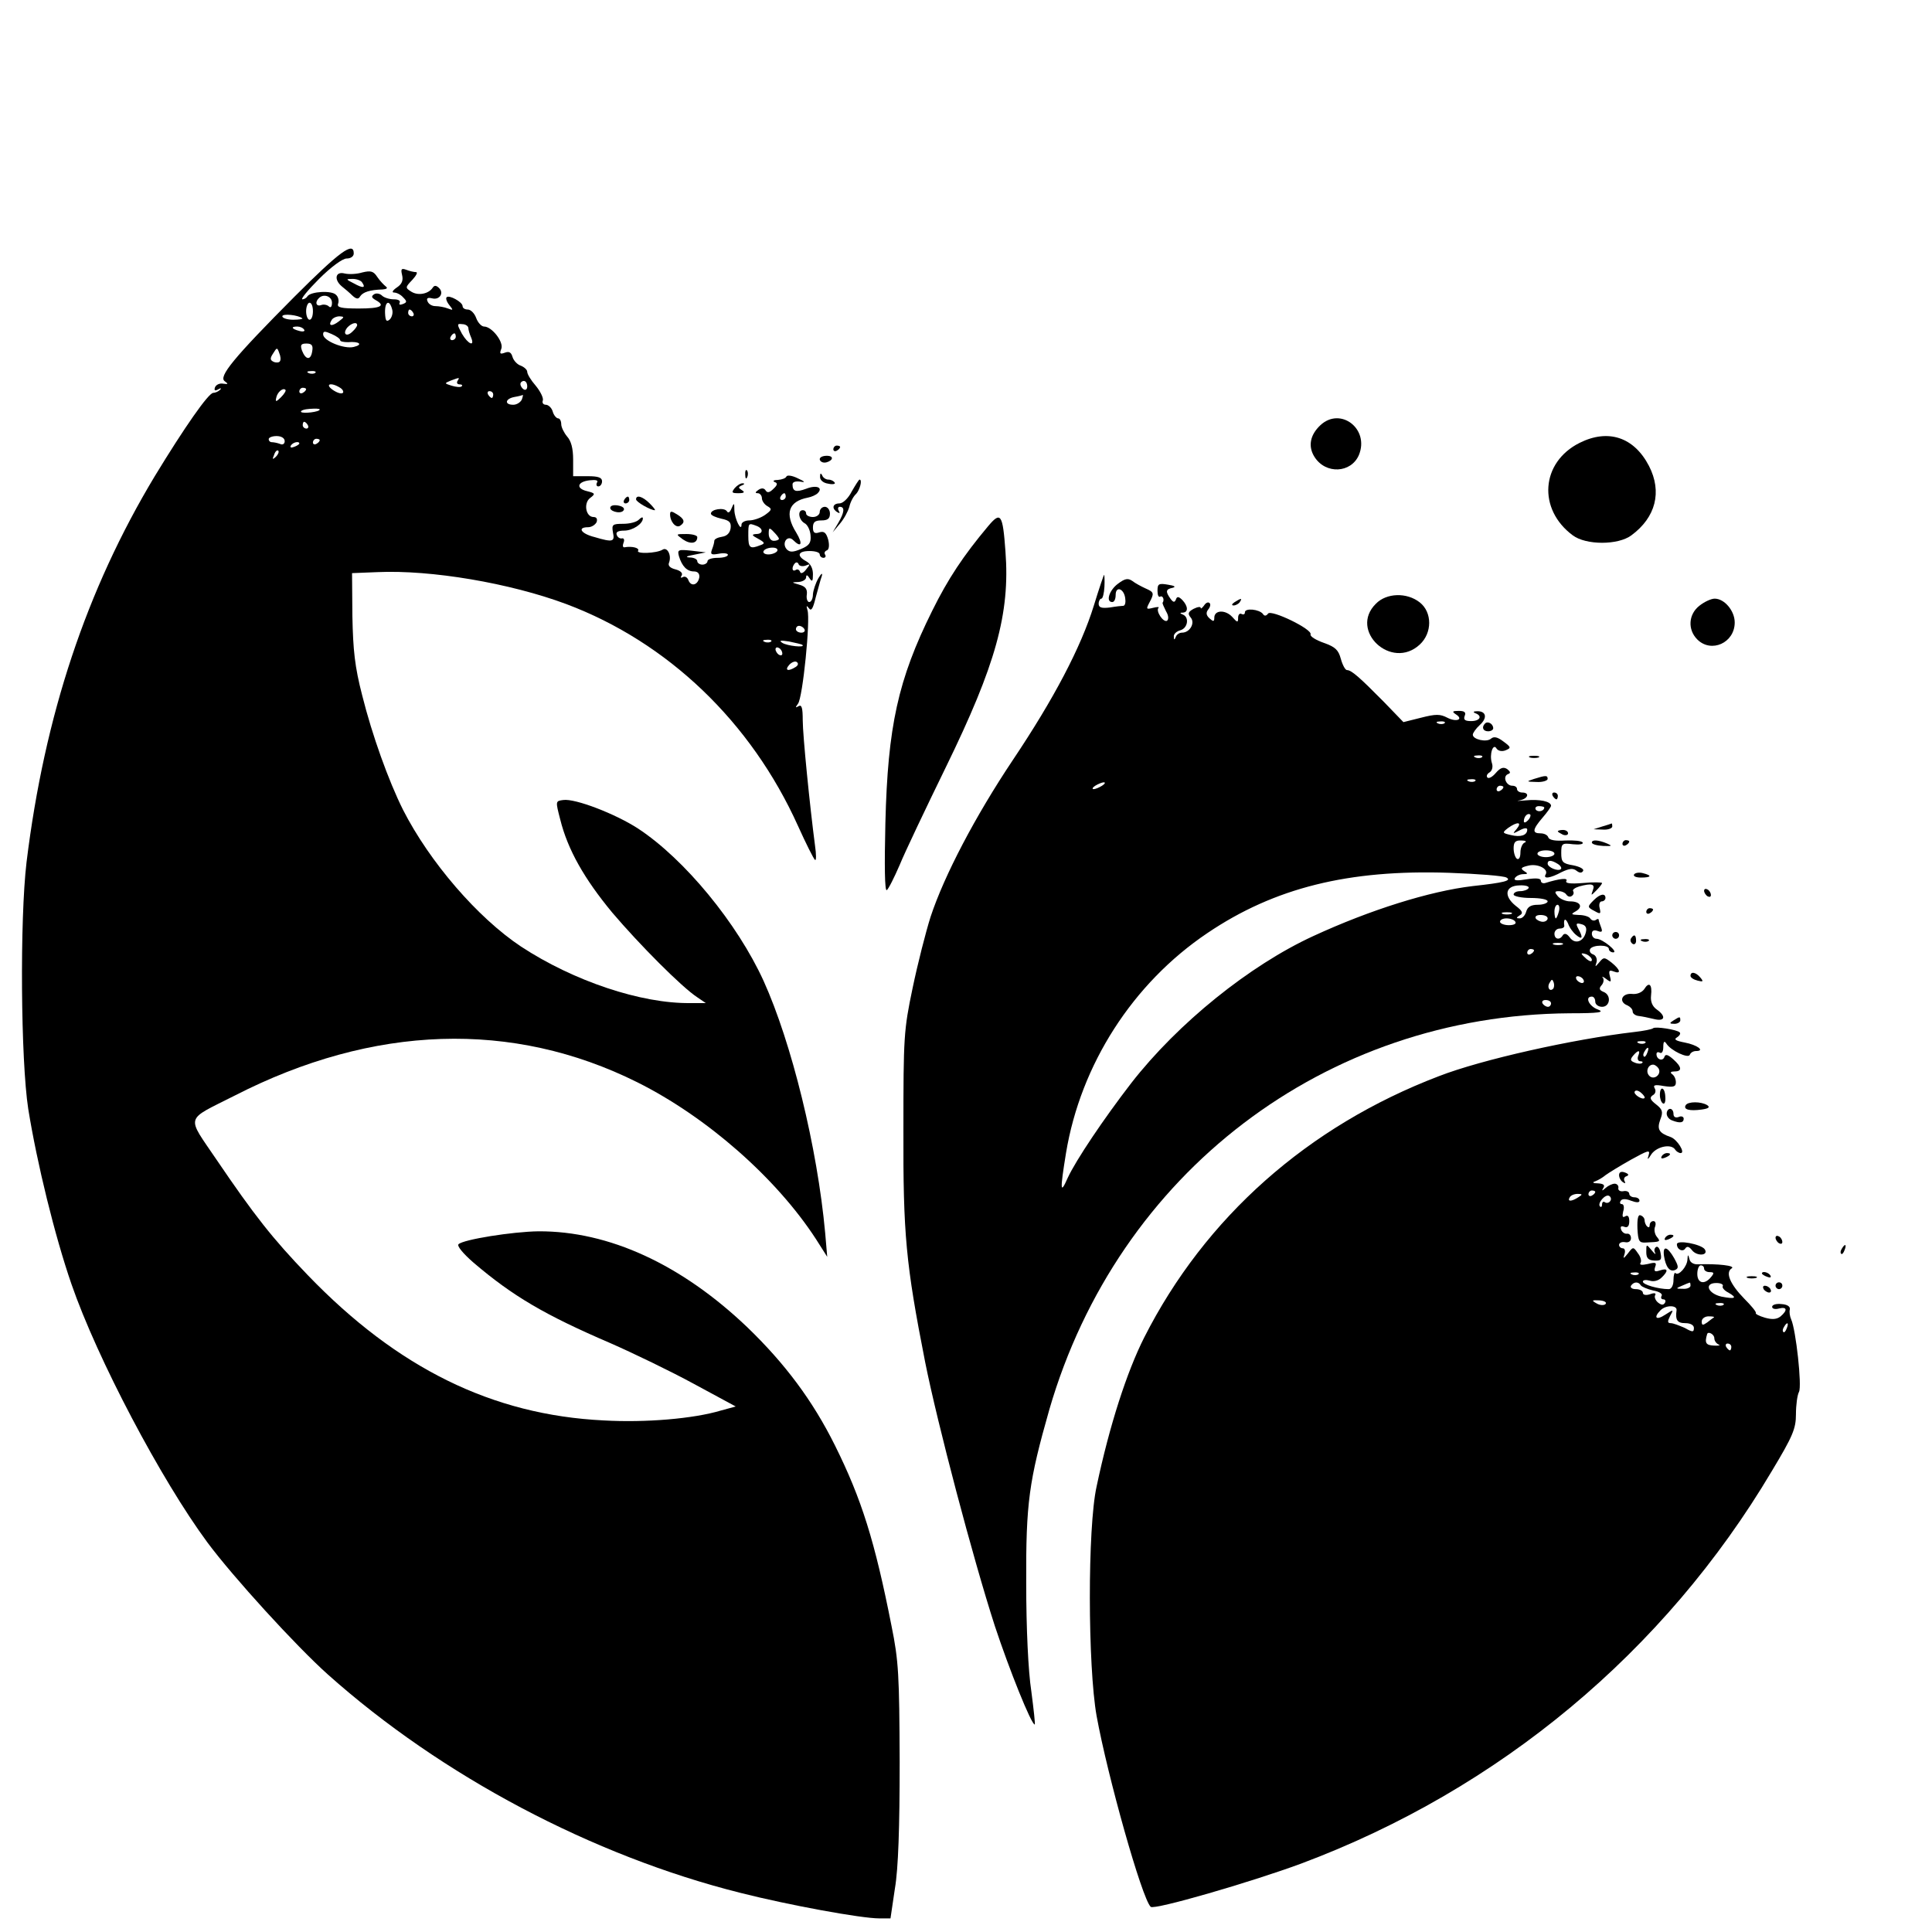
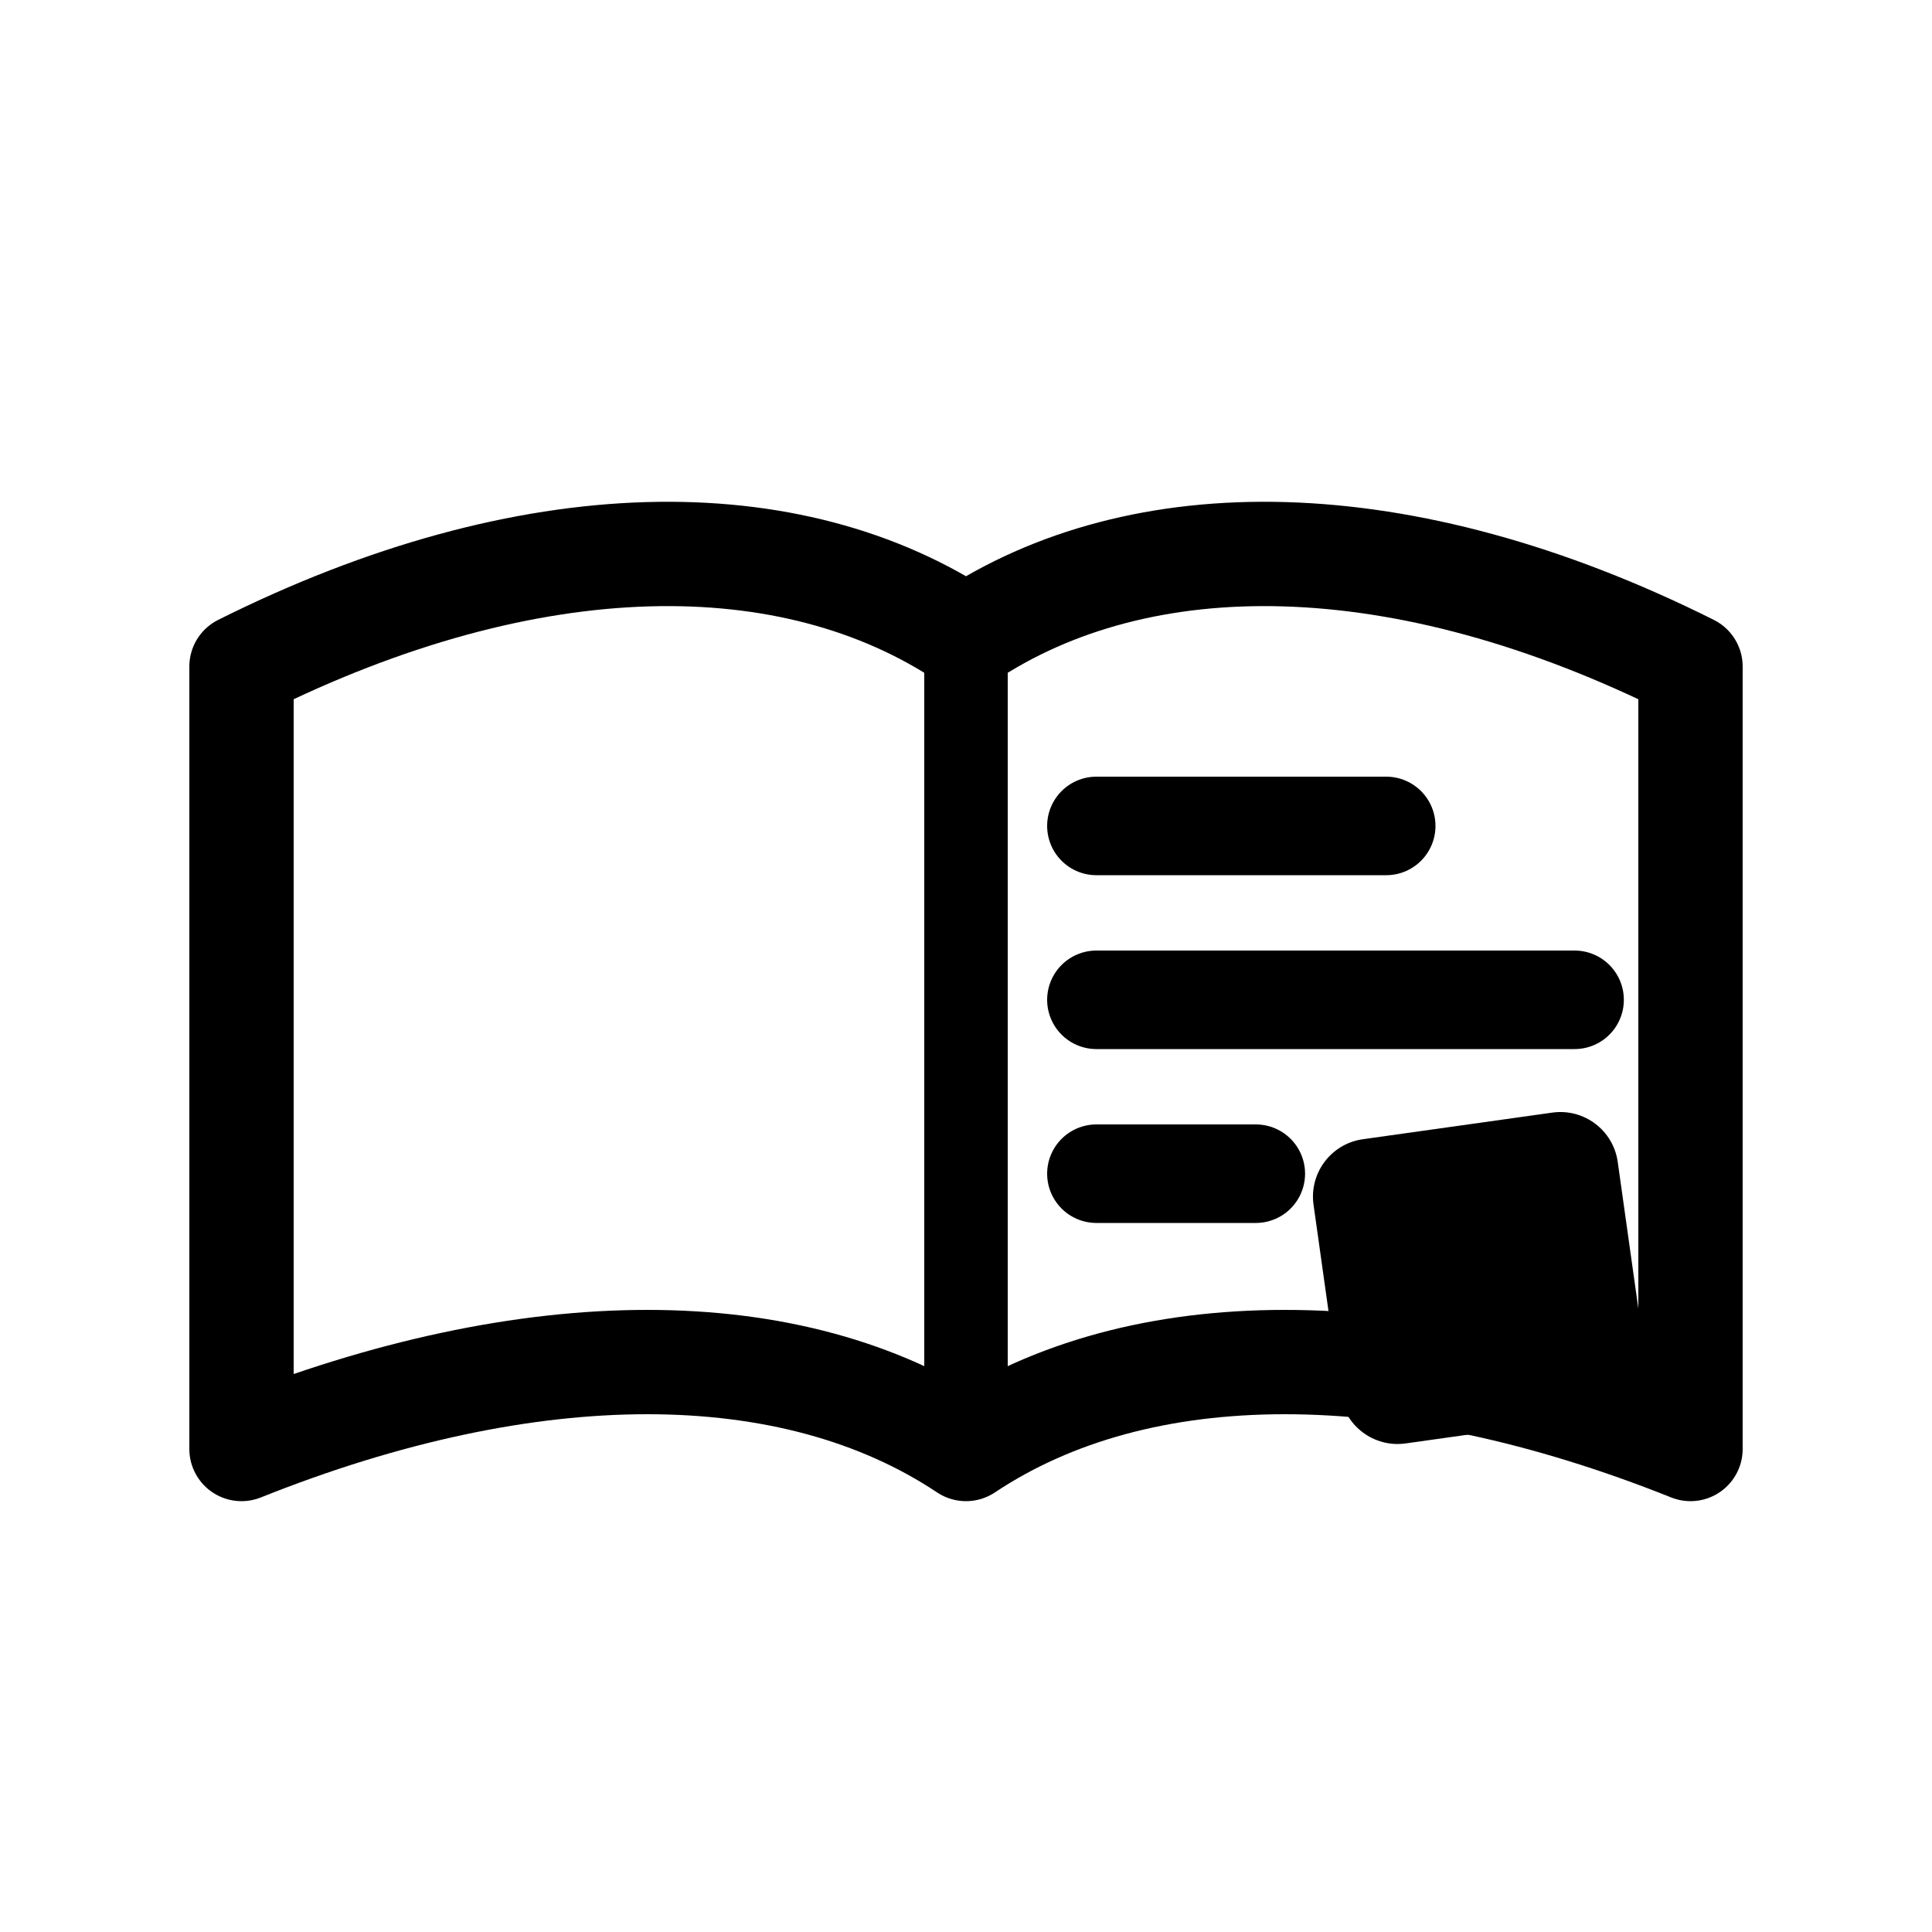
- <svg xmlns="http://www.w3.org/2000/svg" version="1.0" width="568pt" height="568pt" viewBox="0 0 568 568" preserveAspectRatio="xMidYMid meet">
-   <g transform="translate(0,568) scale(0.1,-0.1)" fill="#000000" stroke="none">
-     <path d="M866 4808 c-180 -181 -225 -236 -205 -249 11 -8 10 -9 -5 -7 -10 2 -21 -3 -24 -11 -3 -9 0 -11 9 -6 8 5 11 4 6 -1 -5 -5 -14 -9 -20 -9 -14 0 -85 -102 -172 -245 -201 -334 -324 -703 -377 -1135 -20 -169 -17 -582 5 -725 26 -161 78 -373 127 -515 76 -220 264 -576 400 -760 75 -101 260 -304 354 -388 334 -298 778 -533 1213 -642 142 -36 355 -75 408 -75 l33 0 13 88 c10 58 14 180 14 372 -1 255 -3 297 -24 400 -49 249 -88 373 -166 530 -66 133 -148 242 -258 348 -194 185 -407 283 -614 282 -76 -1 -221 -24 -235 -38 -5 -5 13 -27 44 -54 116 -99 210 -154 403 -237 66 -29 176 -82 244 -119 l124 -67 -44 -12 c-80 -24 -221 -36 -344 -29 -328 16 -607 154 -870 427 -104 108 -158 177 -268 339 -90 133 -95 114 53 189 408 209 817 222 1184 39 204 -102 408 -281 525 -461 l33 -52 -6 70 c-23 252 -99 560 -181 741 -77 169 -232 358 -369 448 -66 43 -185 89 -220 84 -23 -3 -23 -3 -9 -57 22 -89 71 -175 153 -274 79 -93 204 -219 250 -249 l25 -17 -45 0 c-145 -2 -344 65 -498 166 -128 85 -269 249 -347 402 -43 86 -91 220 -120 336 -22 85 -27 133 -29 234 l-1 126 75 3 c157 7 389 -32 555 -94 298 -112 543 -346 681 -652 23 -51 46 -97 50 -100 4 -4 4 16 0 43 -15 114 -36 323 -36 368 0 36 -3 46 -12 41 -10 -6 -10 -4 -2 7 14 17 37 247 28 275 -4 14 -3 15 4 6 7 -10 12 -2 20 31 7 24 14 53 18 63 3 11 -1 9 -10 -6 -8 -14 -15 -35 -16 -47 0 -13 -5 -23 -11 -23 -5 0 -9 10 -7 22 2 16 -4 24 -22 29 -24 7 -24 7 -2 8 12 1 22 7 22 14 0 8 4 7 10 -3 8 -12 10 -9 10 12 0 17 -7 31 -20 38 -29 16 -24 30 10 30 17 0 30 -4 30 -10 0 -5 5 -10 11 -10 5 0 8 4 5 9 -4 5 -1 11 5 13 6 2 8 14 4 31 -6 21 -12 26 -26 22 -14 -5 -19 -1 -19 14 0 16 6 21 25 21 18 0 25 5 25 20 0 11 -7 20 -15 20 -8 0 -15 -7 -15 -15 0 -8 -9 -15 -20 -15 -11 0 -20 5 -20 10 0 6 -4 10 -10 10 -16 0 -12 -28 5 -38 9 -4 17 -21 18 -36 2 -22 -4 -30 -28 -40 -24 -10 -33 -10 -42 -1 -16 18 2 44 19 27 24 -24 29 -11 9 22 -35 56 -23 92 34 103 11 2 24 8 29 13 17 17 -4 25 -34 13 -30 -11 -40 -8 -40 13 0 7 9 10 23 8 16 -3 14 0 -8 10 -16 8 -31 10 -33 5 -2 -5 -13 -9 -25 -10 -12 0 -16 -3 -10 -6 10 -3 9 -9 -3 -20 -11 -11 -18 -13 -23 -5 -4 7 -12 8 -21 2 -10 -7 -11 -10 -2 -10 6 0 12 -7 12 -15 0 -7 7 -18 16 -23 14 -8 14 -11 -7 -26 -13 -9 -34 -16 -46 -16 -13 0 -23 -6 -23 -12 0 -24 -20 16 -21 42 0 22 -1 23 -8 6 -5 -12 -10 -16 -14 -9 -8 12 -47 6 -47 -7 0 -5 14 -11 31 -15 24 -5 29 -11 27 -28 -2 -14 -11 -23 -25 -25 -13 -2 -23 -7 -23 -12 0 -5 -3 -16 -7 -26 -5 -14 -2 -16 20 -12 15 3 27 1 27 -3 0 -5 -13 -9 -30 -9 -16 0 -30 -4 -30 -10 0 -5 -7 -10 -15 -10 -8 0 -15 5 -15 10 0 6 -10 11 -22 11 -15 1 -10 4 12 8 l35 7 -42 5 c-39 4 -42 3 -37 -16 9 -30 24 -45 44 -45 11 0 17 -6 16 -17 -4 -23 -24 -29 -32 -9 -3 9 -11 13 -17 9 -6 -3 -7 -1 -3 5 4 7 -3 14 -18 18 -16 4 -23 11 -19 20 8 21 -5 47 -19 38 -18 -11 -79 -13 -72 -3 5 8 -18 14 -40 10 -5 -1 -6 5 -3 13 4 9 1 15 -5 13 -6 -1 -13 4 -15 11 -3 8 5 12 22 12 25 0 55 20 55 36 0 5 -5 3 -12 -4 -7 -7 -27 -12 -46 -12 -31 0 -34 -2 -30 -25 6 -28 0 -30 -54 -14 -40 10 -52 29 -19 29 10 0 21 7 25 15 3 9 0 15 -9 15 -23 0 -30 41 -10 56 16 12 15 14 -9 20 -34 8 -29 28 8 32 18 2 26 0 21 -7 -3 -6 -1 -11 4 -11 6 0 11 7 11 15 0 11 -11 15 -42 15 l-43 0 0 49 c0 33 -6 55 -18 68 -9 11 -17 27 -17 36 0 9 -4 17 -9 17 -5 0 -13 9 -16 20 -3 11 -13 20 -20 20 -8 0 -12 6 -9 13 2 7 -7 26 -21 43 -14 16 -25 34 -25 41 0 6 -9 14 -19 18 -10 3 -21 15 -24 25 -4 14 -10 18 -23 13 -14 -5 -16 -3 -10 12 7 20 -28 65 -51 65 -7 0 -18 11 -23 25 -5 14 -16 25 -25 25 -8 0 -15 4 -15 10 0 12 -40 34 -47 26 -3 -3 0 -13 8 -23 12 -15 12 -16 -4 -10 -10 4 -27 7 -37 7 -10 0 -20 6 -23 14 -4 9 0 12 13 9 22 -6 36 15 21 30 -8 8 -14 9 -19 1 -12 -18 -42 -24 -62 -12 -19 12 -19 13 2 35 12 13 17 23 11 23 -6 0 -19 3 -29 7 -14 5 -16 2 -12 -15 4 -16 0 -27 -15 -37 -12 -8 -16 -15 -9 -15 8 0 20 -6 27 -14 12 -12 12 -15 -1 -20 -8 -3 -12 -2 -9 4 3 6 -4 10 -17 10 -13 0 -29 5 -35 11 -6 6 -17 8 -23 4 -9 -6 -8 -10 4 -17 31 -17 16 -25 -49 -25 -52 0 -65 3 -61 14 3 8 1 20 -6 26 -12 14 -75 10 -84 -4 -3 -5 -10 -9 -15 -9 -6 0 16 27 49 60 35 35 69 60 81 60 12 0 21 6 21 15 0 36 -41 6 -174 -127z m110 -18 c0 -12 -4 -16 -9 -11 -5 5 -16 7 -23 4 -14 -5 -19 8 -7 20 14 15 39 6 39 -13z m-56 -25 c0 -14 -4 -25 -10 -25 -5 0 -10 11 -10 25 0 14 5 25 10 25 6 0 10 -11 10 -25z m233 5 c3 -10 -1 -24 -8 -30 -9 -7 -12 -3 -13 20 -1 34 13 41 21 10z m62 -10 c3 -5 1 -10 -4 -10 -6 0 -11 5 -11 10 0 6 2 10 4 10 3 0 8 -4 11 -10z m-326 -16 c2 -2 -10 -4 -27 -4 -18 0 -32 5 -32 10 0 9 47 4 59 -6z m107 -9 c-21 -16 -32 -13 -21 4 3 6 14 11 23 11 15 -1 15 -2 -2 -15z m54 -11 c0 -3 -6 -12 -14 -19 -17 -17 -30 -7 -15 12 12 13 29 18 29 7z m327 -9 c0 -5 4 -18 8 -27 12 -29 -9 -20 -27 11 -15 28 -15 30 1 28 10 0 18 -6 18 -12z m-483 -4 c4 -5 -3 -7 -14 -4 -23 6 -26 13 -6 13 8 0 17 -4 20 -9z m106 -31 c0 -4 10 -6 23 -6 33 3 46 -7 17 -14 -28 -7 -90 18 -90 37 0 10 5 10 25 1 14 -6 25 -14 25 -18z m340 10 c0 -5 -5 -10 -11 -10 -5 0 -7 5 -4 10 3 6 8 10 11 10 2 0 4 -4 4 -10z m-422 -42 c-4 -28 -19 -27 -30 1 -6 17 -3 21 13 21 15 0 20 -5 17 -22z m-95 -30 c-2 -4 -10 -5 -18 -2 -11 5 -12 10 -2 25 11 18 12 18 18 1 4 -9 5 -20 2 -24z m104 -34 c-3 -3 -12 -4 -19 -1 -8 3 -5 6 6 6 11 1 17 -2 13 -5z m418 -24 c-3 -5 -1 -10 6 -10 7 0 10 -3 6 -6 -3 -3 -16 -2 -29 2 -22 7 -22 7 -3 15 27 10 27 10 20 -1z m205 -16 c0 -8 -4 -12 -10 -9 -5 3 -10 10 -10 16 0 5 5 9 10 9 6 0 10 -7 10 -16z m-550 -4 c8 -5 11 -12 8 -15 -4 -4 -17 0 -30 9 -24 17 -5 23 22 6z m-174 -28 c-14 -14 -17 -14 -14 -2 3 17 20 31 27 24 3 -2 -3 -12 -13 -22z m74 24 c0 -3 -4 -8 -10 -11 -5 -3 -10 -1 -10 4 0 6 5 11 10 11 6 0 10 -2 10 -4z m550 -16 c0 -5 -2 -10 -4 -10 -3 0 -8 5 -11 10 -3 6 -1 10 4 10 6 0 11 -4 11 -10z m84 -15 c-4 -8 -15 -15 -25 -15 -27 0 -24 18 4 23 12 2 23 5 24 6 1 0 0 -6 -3 -14z m-594 -29 c0 -7 -50 -13 -55 -7 -2 4 10 8 26 9 16 1 29 1 29 -2z m-35 -46 c3 -5 1 -10 -4 -10 -6 0 -11 5 -11 10 0 6 2 10 4 10 3 0 8 -4 11 -10z m-68 -47 c0 -8 -6 -12 -14 -8 -8 3 -19 5 -24 5 -5 0 -9 4 -9 9 0 5 11 9 23 9 14 0 24 -6 24 -15z m103 3 c0 -3 -4 -8 -10 -11 -5 -3 -10 -1 -10 4 0 6 5 11 10 11 6 0 10 -2 10 -4z m-60 -10 c0 -2 -7 -7 -16 -10 -8 -3 -12 -2 -9 4 6 10 25 14 25 6z m-69 -39 c-10 -9 -11 -8 -5 6 3 10 9 15 12 12 3 -3 0 -11 -7 -18z m1499 -117 c0 -5 -5 -10 -11 -10 -5 0 -7 5 -4 10 3 6 8 10 11 10 2 0 4 -4 4 -10z m-86 -86 c21 -8 20 -24 -1 -24 -14 -1 -13 -4 6 -14 20 -11 21 -14 6 -19 -30 -12 -35 -8 -35 28 0 38 0 38 24 29z m66 -38 c0 -3 -7 -6 -15 -6 -9 0 -15 9 -15 21 0 18 2 19 15 5 8 -8 15 -17 15 -20z m-5 -36 c-3 -5 -15 -10 -26 -10 -11 0 -17 5 -14 10 3 6 15 10 26 10 11 0 17 -4 14 -10z m83 -43 c15 6 15 5 2 -11 -8 -11 -16 -14 -18 -7 -2 6 -8 9 -13 5 -11 -6 -12 9 -2 20 4 4 9 3 11 -3 2 -5 11 -7 20 -4z m-3 -187 c3 -5 -1 -10 -9 -10 -9 0 -16 5 -16 10 0 6 4 10 9 10 6 0 13 -4 16 -10z m-98 -36 c-3 -3 -12 -4 -19 -1 -8 3 -5 6 6 6 11 1 17 -2 13 -5z m92 -10 c10 -9 -45 -3 -59 6 -11 7 -5 8 20 4 19 -4 37 -8 39 -10z m-59 -25 c0 -6 -4 -7 -10 -4 -5 3 -10 11 -10 16 0 6 5 7 10 4 6 -3 10 -11 10 -16z m39 -40 c-22 -14 -33 -10 -19 6 7 8 17 12 22 9 6 -4 5 -10 -3 -15z" />
-     <path d="M1065 4879 c-16 -5 -39 -6 -52 -3 -27 7 -32 -18 -8 -38 9 -7 23 -19 31 -27 12 -11 18 -11 23 -2 8 12 28 19 66 20 12 1 16 4 9 9 -5 4 -17 16 -25 28 -11 17 -19 19 -44 13z m0 -30 c11 -16 2 -17 -25 -2 -24 12 -24 13 -3 13 12 0 25 -5 28 -11z" />
-     <path d="M3882 4430 c-31 -29 -37 -63 -17 -94 33 -51 107 -47 130 6 32 77 -54 143 -113 88z" />
-     <path d="M4644 4378 c-114 -57 -124 -195 -20 -272 39 -29 133 -29 172 0 72 53 91 128 52 204 -44 85 -120 110 -204 68z" />
-     <path d="M2450 4359 c0 -5 5 -7 10 -4 6 3 10 8 10 11 0 2 -4 4 -10 4 -5 0 -10 -5 -10 -11z" />
-     <path d="M2410 4330 c0 -5 6 -10 14 -10 8 0 18 5 21 10 3 6 -3 10 -14 10 -12 0 -21 -4 -21 -10z" />
-     <path d="M2191 4284 c0 -11 3 -14 6 -6 3 7 2 16 -1 19 -3 4 -6 -2 -5 -13z" />
-     <path d="M2411 4279 c-1 -10 9 -19 24 -21 13 -3 22 -1 19 3 -3 5 -11 9 -19 9 -7 0 -16 6 -18 13 -4 7 -6 6 -6 -4z" />
-     <path d="M2504 4235 c-10 -20 -26 -35 -36 -35 -20 0 -24 -15 -6 -26 7 -4 8 -3 4 4 -4 7 -2 12 3 12 15 0 14 -16 -5 -48 l-16 -27 21 25 c12 14 24 36 28 50 3 14 12 31 20 38 11 12 19 42 10 42 -2 0 -12 -16 -23 -35z" />
-     <path d="M2160 4245 c-10 -13 -9 -15 11 -15 17 0 20 3 10 9 -11 7 -11 9 0 14 8 3 9 6 3 6 -6 1 -17 -6 -24 -14z" />
-     <path d="M1835 4210 c-3 -5 -1 -10 4 -10 6 0 11 5 11 10 0 6 -2 10 -4 10 -3 0 -8 -4 -11 -10z" />
-     <path d="M1870 4212 c0 -8 43 -32 55 -32 3 0 -4 9 -15 20 -21 21 -40 26 -40 12z" />
-     <path d="M1795 4190 c-7 -12 27 -22 37 -12 6 6 1 12 -11 15 -12 3 -23 2 -26 -3z" />
-     <path d="M1970 4168 c0 -22 17 -41 29 -34 16 10 14 20 -9 34 -16 10 -20 10 -20 0z" />
-     <path d="M2905 4133 c-73 -87 -118 -155 -164 -248 -101 -203 -131 -341 -138 -624 -3 -127 -2 -201 4 -198 5 3 22 37 38 74 15 37 77 167 136 288 146 299 189 451 175 634 -8 111 -14 118 -51 74z" />
-     <path d="M2008 4094 c22 -15 42 -12 42 7 0 5 -15 9 -32 9 -32 0 -32 0 -10 -16z" />
-     <path d="M3216 3900 c-38 -123 -118 -275 -238 -454 -111 -166 -202 -340 -242 -461 -14 -44 -38 -138 -53 -210 -26 -124 -27 -144 -27 -415 -1 -309 7 -395 64 -685 36 -180 140 -575 205 -776 42 -127 107 -289 117 -289 2 0 -3 44 -10 98 -9 58 -15 185 -15 317 -1 237 8 300 68 511 202 696 811 1160 1530 1165 86 0 104 3 83 11 -26 9 -40 38 -18 38 6 0 10 -7 10 -15 0 -8 9 -15 20 -15 24 0 28 35 4 44 -12 5 -14 10 -5 20 6 7 7 17 3 22 -4 4 1 3 10 -4 14 -11 16 -10 11 8 -4 16 -2 19 11 14 23 -9 20 5 -6 26 -21 16 -23 17 -36 1 -13 -15 -13 -15 -8 1 2 9 -2 19 -10 22 -9 3 -12 10 -9 16 8 13 55 13 55 0 0 -5 6 -10 13 -10 16 1 -32 40 -49 40 -8 0 -14 7 -14 15 0 9 6 12 17 8 13 -5 15 -2 10 11 -4 10 -7 20 -7 22 0 3 -4 3 -9 -1 -5 -3 -12 -1 -16 5 -3 5 -18 10 -33 10 -23 1 -25 2 -9 11 22 13 13 29 -17 29 -13 0 -29 7 -36 15 -10 12 -10 15 3 15 9 0 19 -5 22 -10 4 -6 11 -8 16 -4 5 3 7 9 4 14 -3 4 5 10 18 14 37 10 47 7 40 -11 -6 -17 -6 -17 10 -1 9 9 17 19 17 22 0 2 -25 3 -56 0 -37 -3 -53 -1 -49 6 6 10 -20 7 -62 -6 -7 -2 -13 1 -13 7 0 7 -15 8 -41 4 -29 -5 -40 -4 -35 4 4 6 15 11 24 11 14 0 15 2 3 9 -12 8 -9 11 12 16 28 7 61 -10 51 -26 -8 -14 14 -11 47 7 23 11 34 12 44 4 9 -7 15 -7 19 -1 4 6 -9 13 -29 17 -31 5 -35 10 -35 36 0 28 2 30 34 26 19 -2 32 0 29 5 -3 5 -26 7 -51 6 -29 -2 -47 1 -50 9 -2 7 -12 12 -23 12 -25 0 -24 11 6 46 14 16 25 32 25 35 0 13 -34 20 -74 16 -23 -2 -31 -2 -18 0 25 5 30 23 7 23 -8 0 -15 5 -15 10 0 6 -6 10 -14 10 -18 0 -29 27 -13 34 9 3 8 7 -2 15 -11 7 -20 4 -33 -11 -10 -12 -21 -18 -25 -14 -4 4 -1 11 6 15 8 5 11 17 7 28 -8 26 4 60 14 42 5 -7 16 -9 26 -5 17 7 17 9 -6 26 -17 13 -28 16 -37 8 -13 -11 -53 -2 -53 12 0 5 9 18 21 29 23 21 18 41 -9 40 -11 0 -12 -3 -4 -6 21 -8 13 -23 -13 -23 -18 0 -23 4 -19 15 5 11 -1 15 -17 15 -19 0 -21 -2 -9 -10 24 -15 2 -24 -25 -10 -21 11 -34 11 -77 0 l-52 -13 -57 59 c-72 73 -96 94 -109 94 -5 0 -13 15 -18 33 -7 26 -16 35 -50 47 -23 8 -41 19 -39 25 6 15 -116 74 -125 61 -5 -7 -11 -8 -15 -1 -11 14 -53 18 -53 5 0 -6 -4 -8 -10 -5 -5 3 -10 -2 -10 -11 0 -15 -2 -15 -17 2 -20 22 -53 21 -53 -2 0 -12 -3 -12 -14 -2 -10 9 -11 17 -4 26 6 7 8 16 4 19 -4 4 -11 1 -16 -7 -6 -8 -10 -11 -10 -7 0 4 -9 3 -21 -3 -16 -9 -18 -14 -8 -26 13 -16 -3 -44 -26 -44 -8 0 -16 -6 -18 -12 -4 -10 -6 -10 -6 0 -1 8 8 16 19 19 22 6 27 38 8 46 -10 4 -10 6 0 6 16 1 15 19 -2 37 -11 11 -16 11 -19 1 -4 -9 -8 -8 -16 3 -15 21 -14 28 7 32 10 3 5 6 -14 9 -28 5 -31 2 -31 -18 0 -12 3 -20 8 -17 8 4 13 -10 7 -18 -1 -2 4 -13 10 -25 8 -13 8 -24 3 -28 -11 -6 -34 29 -25 38 3 3 -4 3 -16 0 -20 -5 -21 -4 -11 15 15 28 14 31 -11 42 -13 6 -30 15 -39 22 -13 9 -22 7 -42 -8 -26 -19 -37 -54 -17 -54 6 0 10 9 10 21 0 27 24 19 28 -9 2 -12 0 -22 -5 -23 -4 0 -23 -2 -40 -5 -25 -3 -33 0 -33 11 0 8 4 15 8 15 4 0 8 16 9 35 1 19 0 35 -1 35 -1 0 -15 -41 -30 -90z m1031 -346 c-3 -3 -12 -4 -19 -1 -8 3 -5 6 6 6 11 1 17 -2 13 -5z m110 -100 c-3 -3 -12 -4 -19 -1 -8 3 -5 6 6 6 11 1 17 -2 13 -5z m-20 -70 c-3 -3 -12 -4 -19 -1 -8 3 -5 6 6 6 11 1 17 -2 13 -5z m-1097 -14 c-8 -5 -19 -10 -25 -10 -5 0 -3 5 5 10 8 5 20 10 25 10 6 0 3 -5 -5 -10z m1180 -4 c0 -3 -4 -8 -10 -11 -5 -3 -10 -1 -10 4 0 6 5 11 10 11 6 0 10 -2 10 -4z m120 -60 c0 -11 -19 -15 -25 -6 -3 5 1 10 9 10 9 0 16 -2 16 -4z m-48 -38 c-7 -7 -12 -8 -12 -2 0 6 3 14 7 17 3 4 9 5 12 2 2 -3 -1 -11 -7 -17z m-33 -25 c-13 -15 -12 -15 9 -4 13 7 22 8 22 2 0 -17 -20 -23 -48 -16 -26 6 -26 7 -8 21 27 19 42 18 25 -3z m24 -40 c-7 -2 -13 -16 -13 -29 0 -14 -4 -22 -10 -19 -5 3 -10 17 -10 31 0 18 5 24 23 23 12 0 16 -3 10 -6z m87 -33 c0 -5 -11 -10 -25 -10 -14 0 -25 5 -25 10 0 6 11 10 25 10 14 0 25 -4 25 -10z m10 -30 c8 -5 12 -12 9 -15 -8 -8 -39 5 -39 16 0 11 11 11 30 -1z m-151 -40 c16 -9 -7 -15 -99 -25 -127 -15 -302 -70 -469 -147 -187 -86 -398 -256 -535 -432 -81 -105 -163 -227 -187 -279 -22 -50 -23 -38 -5 73 43 260 196 499 416 647 197 133 415 187 710 177 85 -3 161 -9 169 -14z m65 -31 c-3 -5 -14 -9 -25 -9 -10 0 -19 -4 -19 -10 0 -5 23 -10 50 -10 28 0 50 -4 50 -10 0 -5 -13 -10 -29 -10 -20 0 -30 -6 -34 -20 -3 -11 -11 -20 -19 -20 -11 0 -11 2 0 9 11 6 8 13 -12 28 -36 29 -31 59 11 60 18 1 30 -3 27 -8z m89 -69 c-3 -11 -7 -20 -9 -20 -2 0 -4 9 -4 20 0 11 4 20 9 20 5 0 7 -9 4 -20z m-140 -7 c-7 -2 -19 -2 -25 0 -7 3 -2 5 12 5 14 0 19 -2 13 -5z m107 -13 c0 -5 -6 -10 -14 -10 -8 0 -18 5 -21 10 -3 6 3 10 14 10 12 0 21 -4 21 -10z m-95 -10 c4 -6 -5 -10 -19 -10 -14 0 -26 5 -26 10 0 6 9 10 19 10 11 0 23 -4 26 -10z m179 -39 c18 -15 21 -8 6 19 -8 15 -6 17 9 13 13 -3 17 -11 13 -25 -7 -27 -32 -35 -47 -14 -8 11 -15 13 -20 7 -9 -16 -25 -13 -25 4 0 8 7 15 15 15 8 0 14 3 14 8 -3 20 3 25 11 7 4 -12 15 -27 24 -34z m-41 -28 c-7 -2 -19 -2 -25 0 -7 3 -2 5 12 5 14 0 19 -2 13 -5z m-83 -17 c0 -3 -4 -8 -10 -11 -5 -3 -10 -1 -10 4 0 6 5 11 10 11 6 0 10 -2 10 -4z m170 -28 c0 -6 -6 -5 -15 2 -8 7 -15 14 -15 16 0 2 7 1 15 -2 8 -4 15 -11 15 -16z m-25 -58 c3 -5 2 -10 -4 -10 -5 0 -13 5 -16 10 -3 6 -2 10 4 10 5 0 13 -4 16 -10z m-89 -27 c-10 -10 -19 5 -10 18 6 11 8 11 12 0 2 -7 1 -15 -2 -18z m-6 -43 c0 -5 -4 -10 -9 -10 -6 0 -13 5 -16 10 -3 6 1 10 9 10 9 0 16 -4 16 -10z" />
-     <path d="M4045 3905 c-80 -79 46 -197 129 -120 37 34 37 95 0 124 -38 30 -98 28 -129 -4z" />
-     <path d="M3630 3910 c-9 -6 -10 -10 -3 -10 6 0 15 5 18 10 8 12 4 12 -15 0z" />
-     <path d="M4996 3899 c-32 -25 -35 -70 -6 -99 41 -41 110 -10 110 50 0 34 -30 70 -59 70 -10 0 -30 -9 -45 -21z" />
-     <path d="M4366 3553 c-11 -11 -6 -23 9 -23 8 0 15 4 15 9 0 13 -16 22 -24 14z" />
-     <path d="M4498 3453 c6 -2 18 -2 25 0 6 3 1 5 -13 5 -14 0 -19 -2 -12 -5z" />
-     <path d="M4510 3390 c-24 -8 -23 -8 8 -9 17 -1 32 4 32 9 0 11 -5 11 -40 0z" />
-     <path d="M4565 3340 c3 -5 8 -10 11 -10 2 0 4 5 4 10 0 6 -5 10 -11 10 -5 0 -7 -4 -4 -10z" />
-     <path d="M4710 3250 l-25 -8 28 -1 c15 -1 27 4 27 9 0 6 -1 10 -2 9 -2 -1 -14 -5 -28 -9z" />
-     <path d="M4580 3236 c0 -2 7 -6 15 -10 8 -3 15 -1 15 4 0 6 -7 10 -15 10 -8 0 -15 -2 -15 -4z" />
-     <path d="M4680 3203 c0 -5 15 -9 33 -10 26 -1 28 0 12 7 -26 11 -45 12 -45 3z" />
-     <path d="M4770 3199 c0 -5 5 -7 10 -4 6 3 10 8 10 11 0 2 -4 4 -10 4 -5 0 -10 -5 -10 -11z" />
-     <path d="M4804 3109 c-3 -5 6 -9 20 -9 31 0 34 6 6 13 -11 3 -23 1 -26 -4z" />
-     <path d="M5010 3061 c0 -5 5 -13 10 -16 6 -3 10 -2 10 4 0 5 -4 13 -10 16 -5 3 -10 2 -10 -4z" />
-     <path d="M4686 3034 c-20 -20 -20 -21 3 -33 16 -9 18 -8 14 9 -3 11 0 20 6 20 6 0 11 5 11 10 0 15 -16 12 -34 -6z" />
-     <path d="M4840 2999 c0 -5 5 -7 10 -4 6 3 10 8 10 11 0 2 -4 4 -10 4 -5 0 -10 -5 -10 -11z" />
-     <path d="M4740 2930 c0 -5 5 -10 10 -10 6 0 10 5 10 10 0 6 -4 10 -10 10 -5 0 -10 -4 -10 -10z" />
-     <path d="M4795 2921 c-3 -5 -1 -12 5 -16 5 -3 10 1 10 9 0 18 -6 21 -15 7z" />
-     <path d="M4828 2913 c7 -3 16 -2 19 1 4 3 -2 6 -13 5 -11 0 -14 -3 -6 -6z" />
-     <path d="M4970 2811 c0 -5 9 -11 21 -14 16 -4 18 -3 8 9 -13 16 -29 19 -29 5z" />
-     <path d="M4834 2772 c-7 -10 -22 -16 -37 -14 -30 2 -39 -24 -12 -34 8 -4 15 -11 15 -18 0 -6 8 -12 18 -13 9 -1 29 -5 45 -9 32 -8 36 8 8 28 -13 9 -19 23 -17 41 4 33 -6 42 -20 19z" />
-     <path d="M4920 2680 c-13 -8 -12 -10 3 -10 9 0 17 5 17 10 0 12 -1 12 -20 0z" />
-     <path d="M4860 2657 c-3 -3 -28 -8 -55 -11 -180 -21 -449 -81 -575 -130 -385 -147 -687 -415 -866 -768 -51 -101 -102 -258 -140 -438 -27 -121 -26 -529 0 -675 32 -176 133 -536 159 -561 10 -10 293 72 442 127 583 218 1069 623 1384 1154 62 103 71 125 71 167 0 27 4 57 9 66 9 17 -9 182 -23 213 -4 9 -6 22 -4 29 2 9 -8 15 -24 16 -16 2 -28 -2 -28 -8 0 -6 9 -8 20 -5 24 6 26 -5 5 -23 -11 -9 -25 -10 -46 -4 -17 5 -29 11 -27 14 2 3 -14 22 -34 42 -42 43 -56 77 -37 89 13 8 -41 14 -98 12 -13 -1 -24 5 -26 15 -4 15 -5 15 -6 -1 -1 -21 -26 -49 -35 -40 -3 4 -6 -6 -6 -20 0 -16 -6 -27 -14 -27 -30 0 -76 13 -76 22 0 5 9 6 20 3 12 -4 26 0 35 9 21 20 19 29 -5 21 -15 -5 -18 -3 -14 10 5 13 2 15 -21 9 -18 -4 -26 -3 -22 3 4 6 0 19 -8 29 -13 19 -14 19 -29 -1 -13 -16 -15 -17 -10 -2 3 9 1 17 -5 17 -6 0 -11 5 -11 10 0 6 8 10 18 8 10 -2 17 3 17 12 0 8 -5 14 -12 13 -6 -1 -14 4 -17 12 -3 9 0 12 10 8 9 -3 14 2 14 17 0 13 -4 19 -12 14 -8 -5 -9 0 -6 14 4 12 2 22 -4 22 -5 0 -7 4 -3 10 4 6 15 6 30 0 16 -6 25 -6 25 0 0 6 -7 10 -15 10 -8 0 -15 5 -15 10 0 6 -8 10 -17 8 -10 -2 -17 3 -15 10 1 6 -4 12 -11 12 -7 0 -19 -6 -26 -12 -11 -10 -13 -10 -7 0 5 8 0 12 -16 13 -15 0 -18 3 -8 6 8 3 22 11 30 18 8 6 42 27 74 45 51 28 58 31 53 14 -5 -15 -3 -15 9 4 17 22 58 30 69 12 3 -5 11 -10 16 -10 15 0 -10 40 -29 47 -35 12 -41 23 -31 51 9 23 7 30 -12 45 -18 14 -20 20 -10 27 8 4 10 13 6 20 -6 10 0 12 27 7 28 -4 35 -2 35 11 0 10 -5 20 -11 24 -7 5 -4 8 7 8 23 0 22 13 -4 36 -16 14 -23 16 -26 6 -5 -13 -23 -7 -23 9 0 6 5 7 10 4 6 -3 10 4 10 17 0 16 3 19 9 10 13 -21 65 -45 69 -33 2 6 10 11 18 11 28 0 4 18 -33 25 -26 5 -33 9 -23 15 8 5 12 12 8 15 -8 8 -72 18 -78 12z m-23 -43 c-3 -3 -12 -4 -19 -1 -8 3 -5 6 6 6 11 1 17 -2 13 -5z m6 -29 c-3 -9 -8 -14 -10 -11 -3 3 -2 9 2 15 9 16 15 13 8 -4z m-27 -10 c-3 -8 0 -15 6 -15 6 0 9 -2 6 -5 -3 -3 -13 -3 -22 1 -13 5 -14 9 -5 20 15 18 23 18 15 -1z m60 -36 c10 -17 -13 -36 -27 -22 -12 12 -4 33 11 33 5 0 12 -5 16 -11z m-41 -87 c-6 -7 -34 11 -29 19 3 5 11 3 19 -4 7 -6 12 -13 10 -15z m-145 -276 c0 -3 -4 -8 -10 -11 -5 -3 -10 -1 -10 4 0 6 5 11 10 11 6 0 10 -2 10 -4z m-50 -16 c-20 -13 -33 -13 -25 0 3 6 14 10 23 10 15 0 15 -2 2 -10z m94 -11 c-3 -5 -10 -7 -15 -4 -5 4 -9 1 -9 -6 0 -7 -3 -9 -6 -6 -9 9 16 38 27 31 5 -3 7 -10 3 -15z m276 -199 c0 -5 7 -10 16 -10 14 0 14 -3 4 -15 -19 -23 -40 -18 -40 10 0 14 5 25 10 25 6 0 10 -4 10 -10z m-193 -16 c-3 -3 -12 -4 -19 -1 -8 3 -5 6 6 6 11 1 17 -2 13 -5z m7 -33 c3 -4 19 -11 36 -15 18 -3 29 -10 25 -16 -3 -5 -1 -10 5 -10 6 0 8 -5 5 -10 -5 -8 -11 -7 -21 1 -7 6 -11 16 -8 21 4 6 -2 8 -15 3 -12 -4 -21 -2 -21 4 0 6 -9 11 -21 11 -11 0 -17 5 -14 10 8 12 22 13 29 1z m146 -1 c0 -5 -10 -10 -22 -9 -22 0 -22 1 -3 9 11 5 21 9 23 9 1 1 2 -3 2 -9z m95 -1 c-3 -4 4 -13 16 -19 28 -16 21 -20 -20 -12 -40 9 -52 40 -15 40 13 0 21 -4 19 -9z m-345 -53 c-4 -4 -16 -4 -26 2 -16 9 -14 10 8 9 15 -1 23 -6 18 -11z m347 -2 c-3 -3 -12 -4 -19 -1 -8 3 -5 6 6 6 11 1 17 -2 13 -5z m-138 -16 c-4 -29 2 -38 26 -38 15 0 25 -6 25 -14 0 -13 -4 -13 -27 0 -16 7 -34 14 -41 14 -10 0 -10 5 -2 21 11 20 11 20 -14 4 -27 -18 -36 -9 -14 13 16 16 49 15 47 0z m110 -21 c-2 -1 -11 -8 -20 -15 -13 -9 -16 -9 -16 3 0 8 9 15 20 15 11 0 18 -1 16 -3z m214 -32 c-3 -9 -8 -14 -10 -11 -3 3 -2 9 2 15 9 16 15 13 8 -4z m-213 -29 c0 -8 6 -16 13 -19 6 -2 0 -4 -14 -3 -24 1 -28 8 -20 34 3 9 21 -1 21 -12z m50 -26 c0 -5 -2 -10 -4 -10 -3 0 -8 5 -11 10 -3 6 -1 10 4 10 6 0 11 -4 11 -10z" />
-     <path d="M4880 2461 c0 -11 4 -22 9 -25 5 -3 8 5 7 19 -1 29 -16 34 -16 6z" />
-     <path d="M4956 2431 c-8 -13 11 -18 47 -13 21 3 25 7 16 13 -18 11 -56 11 -63 0z" />
-     <path d="M4900 2406 c0 -8 7 -17 16 -20 23 -9 34 -7 34 5 0 6 -7 9 -15 5 -9 -3 -15 0 -15 9 0 8 -4 15 -10 15 -5 0 -10 -6 -10 -14z" />
-     <path d="M4885 2280 c-3 -6 1 -7 9 -4 18 7 21 14 7 14 -6 0 -13 -4 -16 -10z" />
-     <path d="M4760 2225 c0 -7 5 -17 12 -21 6 -4 8 -3 4 4 -3 5 -1 12 6 14 8 3 6 7 -5 11 -11 4 -17 1 -17 -8z" />
-     <path d="M4814 2068 c2 -37 5 -42 24 -41 44 2 45 2 33 17 -6 7 -9 21 -5 30 3 9 1 16 -5 16 -6 0 -11 -5 -11 -12 0 -6 -3 -8 -7 -4 -5 4 -8 13 -8 19 0 5 -5 12 -12 14 -7 3 -10 -10 -9 -39z" />
-     <path d="M4895 2040 c-3 -6 1 -7 9 -4 18 7 21 14 7 14 -6 0 -13 -4 -16 -10z" />
-     <path d="M5220 2041 c0 -5 5 -13 10 -16 6 -3 10 -2 10 4 0 5 -4 13 -10 16 -5 3 -10 2 -10 -4z" />
-     <path d="M4930 2022 c0 -16 18 -24 25 -12 5 7 11 5 19 -5 14 -19 50 -17 38 2 -10 15 -82 29 -82 15z" />
-     <path d="M4840 1999 c0 -18 6 -24 23 -25 20 -1 23 2 19 22 -2 13 -8 21 -13 18 -5 -3 -7 -11 -3 -17 3 -7 -2 -3 -10 7 -16 19 -16 19 -16 -5z" />
-     <path d="M5415 2009 c-4 -6 -5 -12 -2 -15 2 -3 7 2 10 11 7 17 1 20 -8 4z" />
-     <path d="M4892 1988 c5 -33 17 -48 32 -42 12 5 11 11 -2 35 -20 35 -34 38 -30 7z" />
-     <path d="M5180 1936 c0 -2 7 -7 16 -10 8 -3 12 -2 9 4 -6 10 -25 14 -25 6z" />
-     <path d="M5138 1923 c6 -2 18 -2 25 0 6 3 1 5 -13 5 -14 0 -19 -2 -12 -5z" />
-     <path d="M5220 1900 c0 -5 5 -10 10 -10 6 0 10 5 10 10 0 6 -4 10 -10 10 -5 0 -10 -4 -10 -10z" />
-     <path d="M5185 1890 c3 -5 11 -10 16 -10 6 0 7 5 4 10 -3 6 -11 10 -16 10 -6 0 -7 -4 -4 -10z" />
+ <svg xmlns="http://www.w3.org/2000/svg" viewBox="0 0 100 100">
+   <g transform="translate(50 51) scale(1.5) translate(-32 -31)" fill="none" stroke="#000" stroke-linecap="round" stroke-linejoin="round">
+     <path d="M7 20 C 17 15, 26 15, 32 19 C 38 15, 47 15, 57 20 V 47 C 47 43, 38 43, 32 47 C 26 43, 17 43, 7 47 Z" stroke-width="3.6" />
+     <path d="M32 19 V 47" stroke-width="2.88" />
+     <path d="M36.5 25.5 H46.5 M36.5 31.5 H53 M36.5 37.5 H42" stroke-width="3.4" />
  </g>
+   <rect x="44.4" y="35.8" width="10.6" height="10.6" rx="2" fill="#000" transform="translate(50 51) scale(1.5) translate(-32 -31) rotate(-8 49.7 41.1)" />
</svg>
